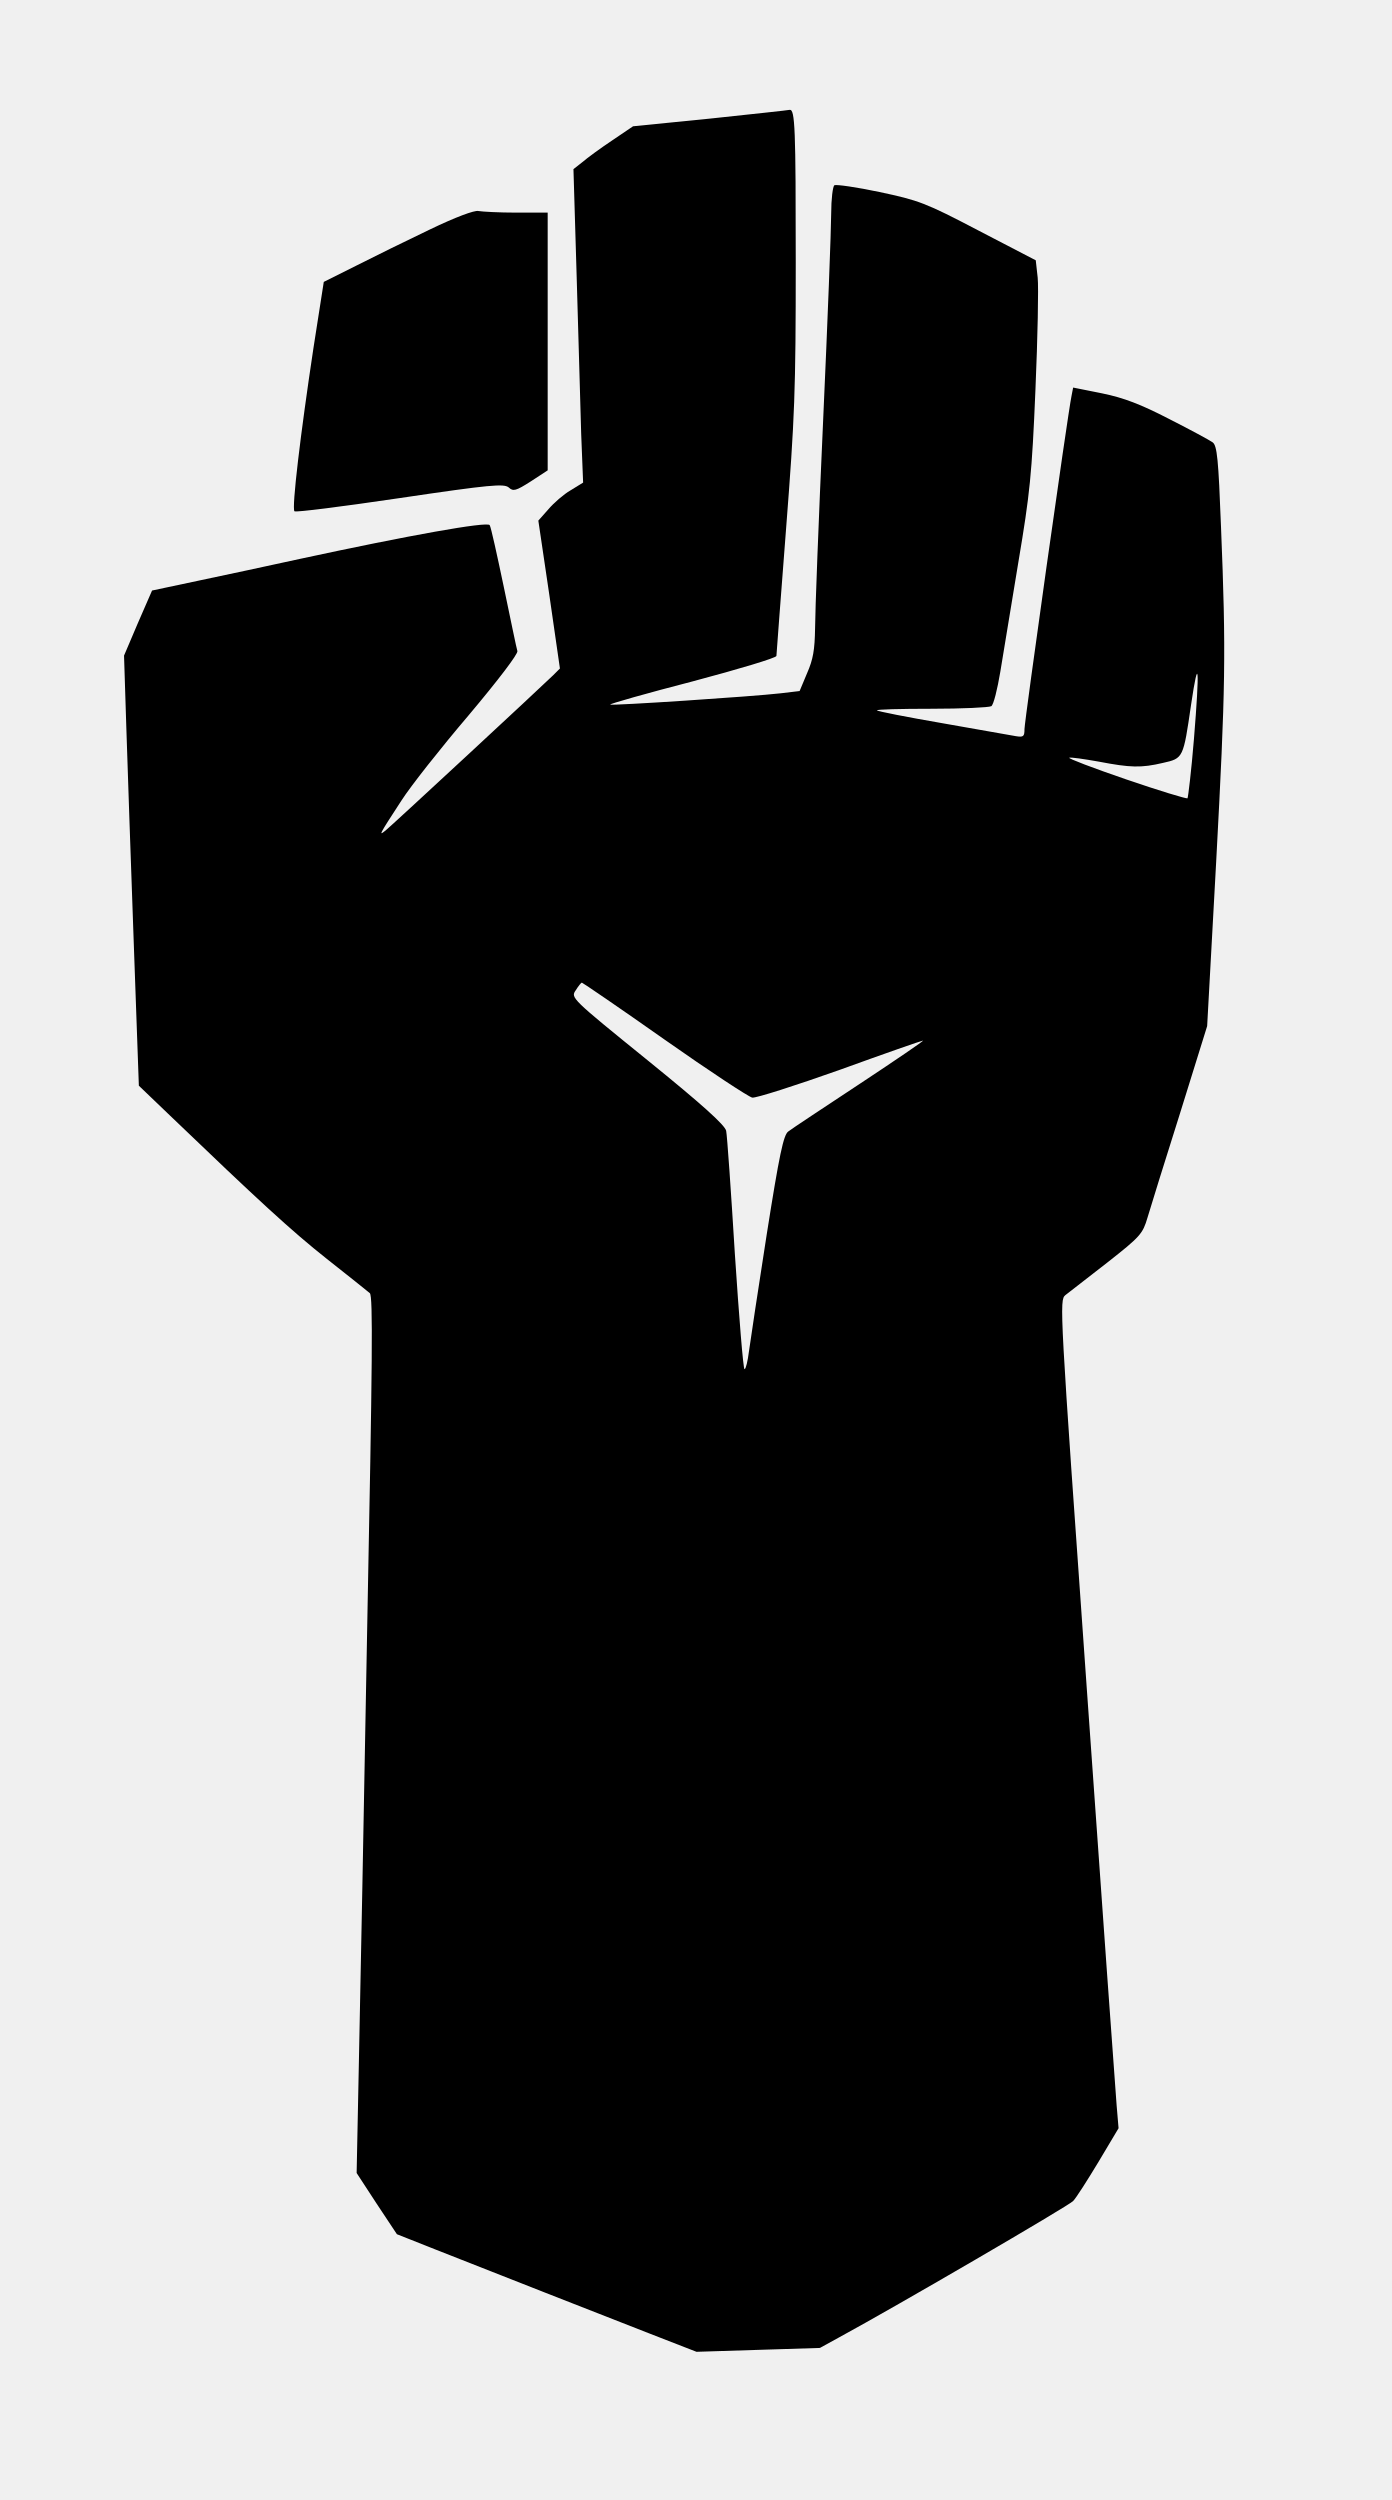
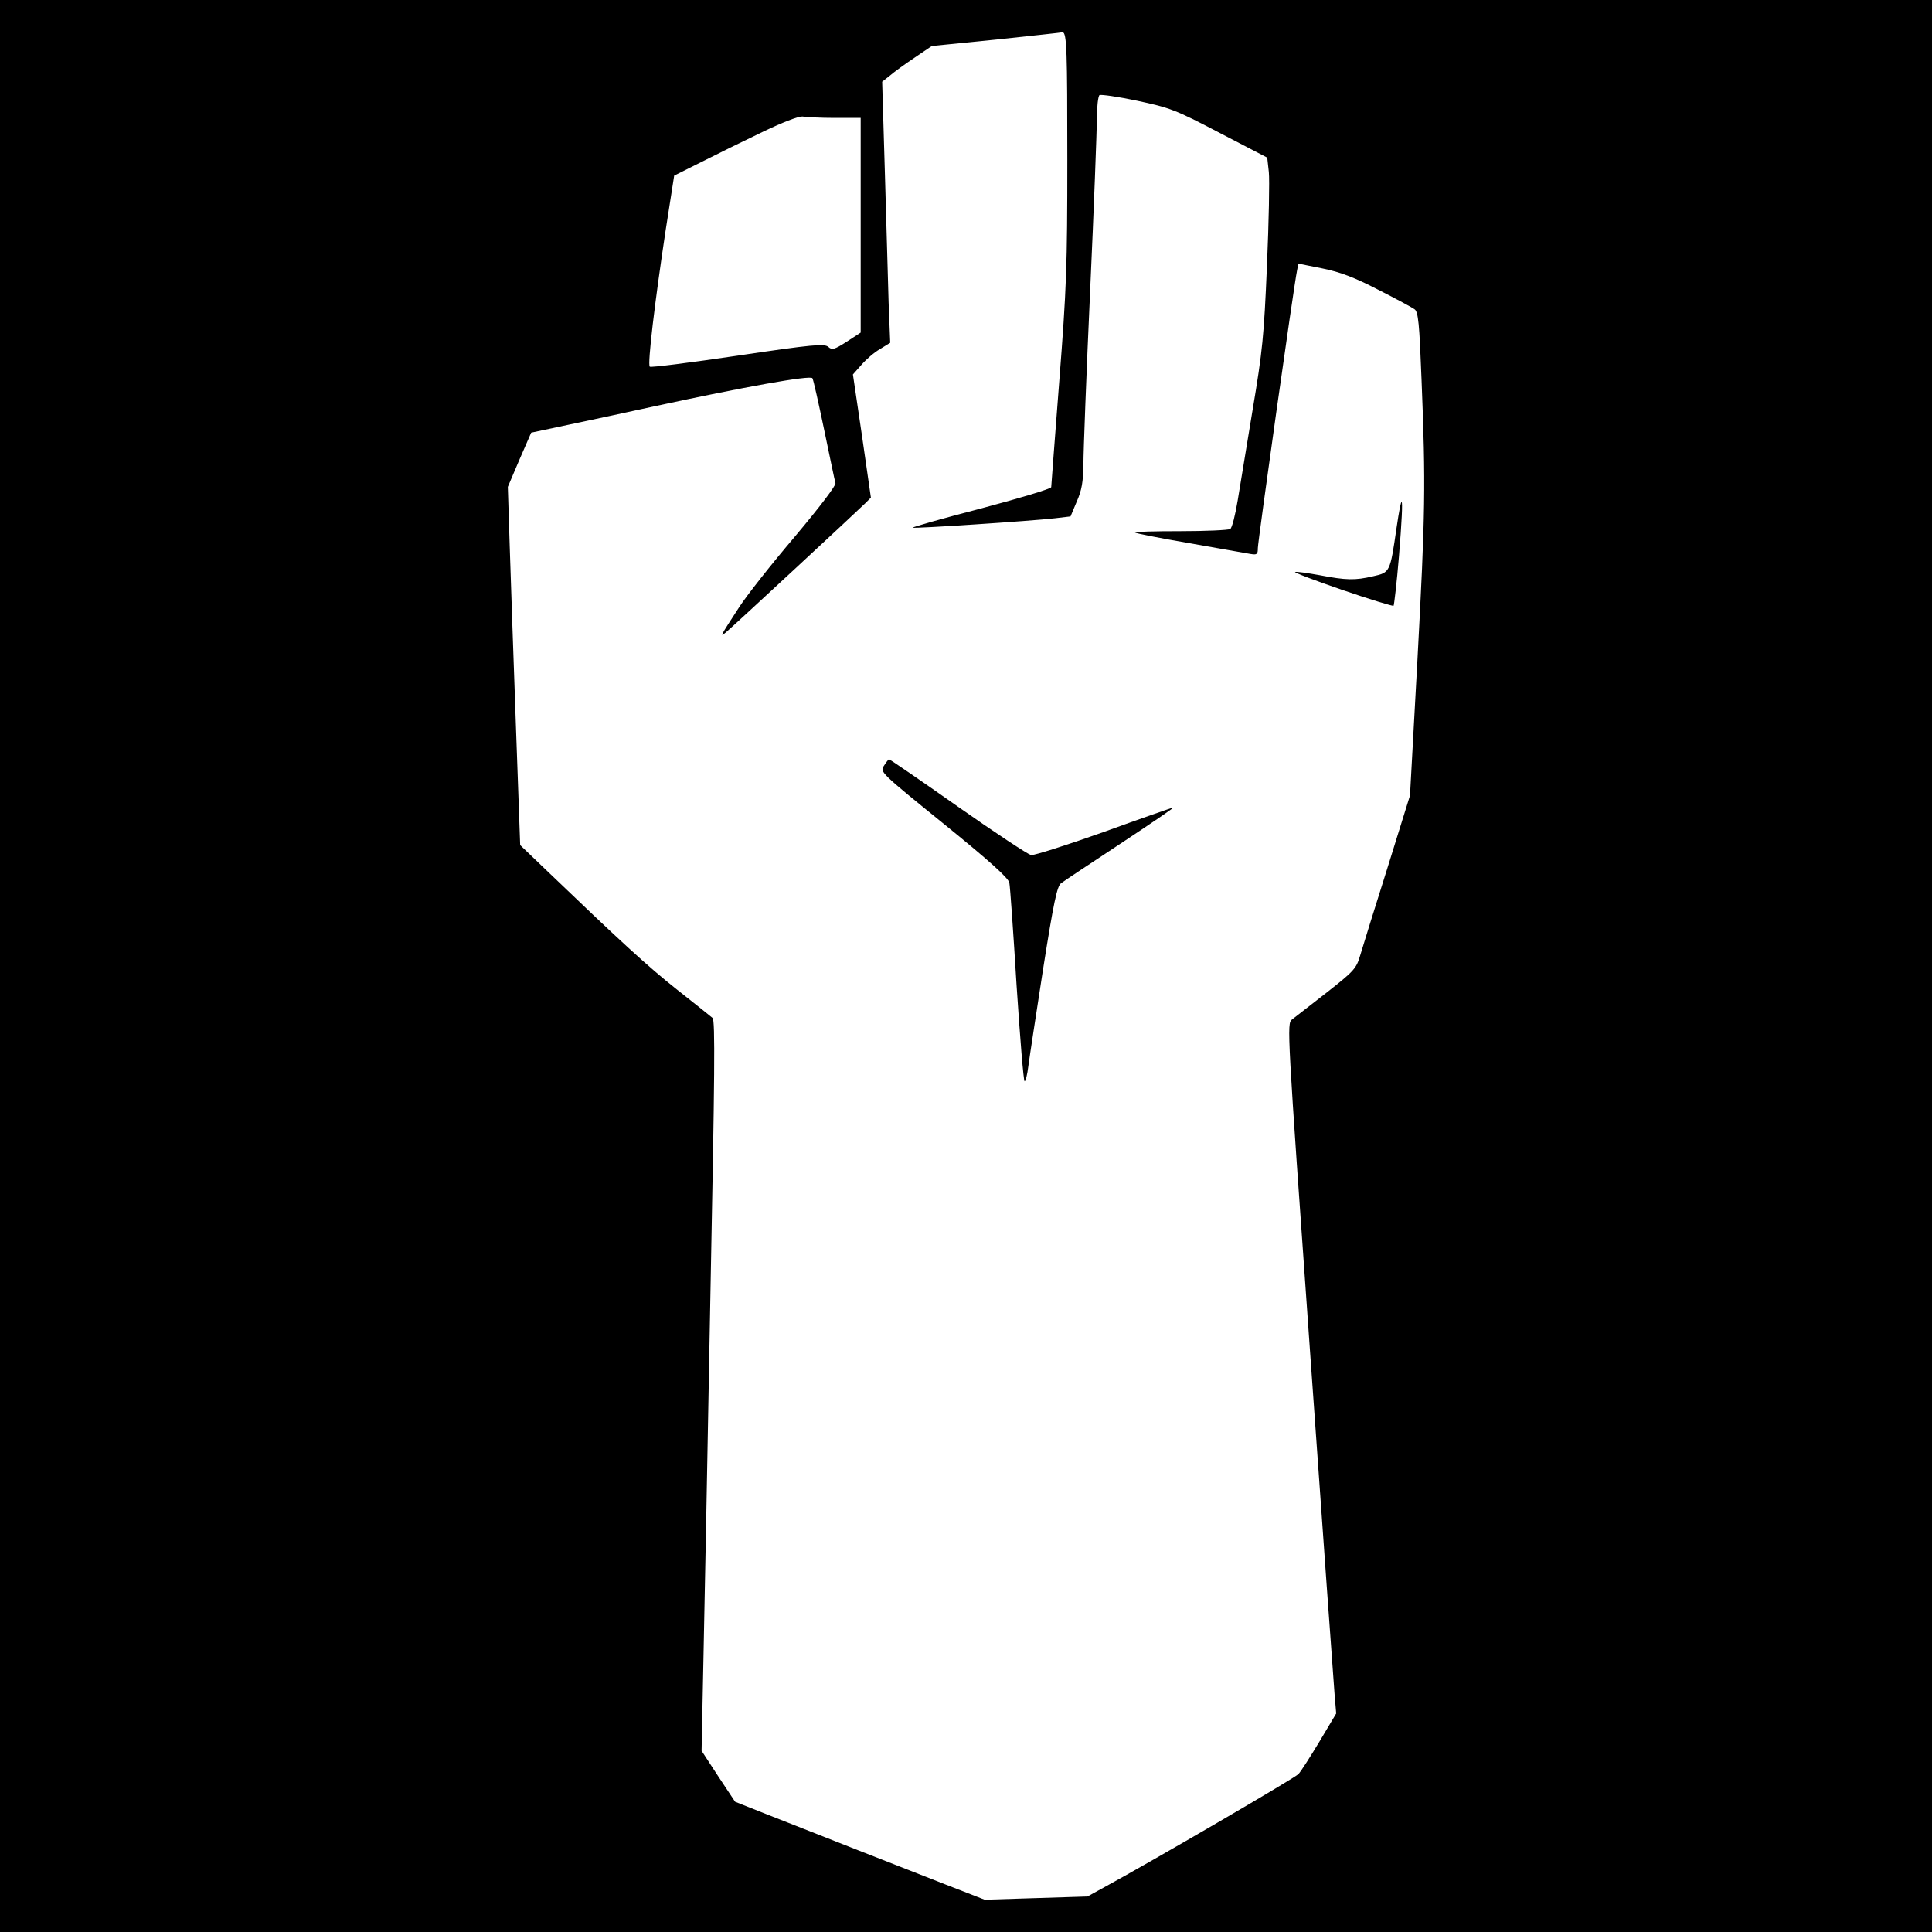
- <svg xmlns="http://www.w3.org/2000/svg" version="1.0" width="432pt" height="776pt" viewBox="0 0 432 776" preserveAspectRatio="xMidYMid meet">
-   <g transform="translate(0,776) scale(0.1,-0.1)" fill="#000000" stroke="none">
-     <path d="M2205 7392 l-240 -24 -65 -44 c-36 -24 -77 -54 -92 -67 l-28 -22 10 -335 c5 -184 12 -403 14 -487 l6 -151 -39 -24 c-21 -12 -52 -39 -69 -59 l-31 -35 34 -230 33 -229 -21 -21 c-41 -40 -493 -459 -517 -479 -27 -23 -25 -19 46 90 28 44 122 163 208 264 95 113 154 191 152 200 -3 9 -21 98 -42 198 -21 100 -40 187 -44 193 -7 12 -252 -32 -590 -105 -91 -20 -231 -50 -312 -67 l-146 -31 -44 -101 -43 -101 7 -220 c4 -121 14 -421 23 -667 l16 -448 97 -93 c273 -262 377 -358 487 -445 66 -52 126 -100 133 -106 10 -10 8 -211 -8 -1026 -10 -558 -22 -1170 -26 -1360 l-7 -345 62 -95 63 -95 116 -46 c183 -72 513 -202 670 -263 l144 -56 191 6 192 6 60 33 c175 95 712 408 726 423 9 9 44 64 79 122 l62 104 -6 71 c-3 38 -45 617 -92 1285 -85 1199 -86 1214 -67 1230 11 8 69 54 130 101 103 81 110 89 125 140 9 30 54 176 101 324 l84 270 28 510 c29 542 31 645 15 1040 -8 209 -12 252 -26 262 -8 6 -69 39 -134 72 -89 46 -141 66 -209 80 l-90 18 -5 -26 c-12 -57 -146 -1010 -146 -1034 0 -23 -3 -26 -27 -22 -16 3 -118 21 -227 40 -110 19 -202 37 -204 40 -3 3 73 5 169 5 96 0 179 4 186 8 7 4 19 53 28 107 9 55 34 208 56 340 36 214 42 272 53 535 7 162 10 319 7 348 l-6 54 -177 92 c-166 87 -186 94 -308 120 -71 15 -134 24 -140 21 -5 -3 -10 -43 -10 -88 0 -45 -11 -334 -25 -642 -14 -308 -25 -598 -25 -645 -1 -67 -6 -97 -25 -140 l-23 -55 -59 -7 c-86 -10 -525 -39 -529 -35 -3 2 113 35 256 72 143 38 260 73 260 79 0 6 14 184 30 395 27 347 30 427 30 827 0 415 -2 476 -19 473 -3 -1 -114 -13 -246 -27z m1501 -1926 c-8 -98 -18 -181 -20 -184 -3 -2 -89 24 -191 59 -102 35 -181 65 -176 67 5 2 46 -4 91 -12 99 -19 132 -20 200 -4 63 14 63 15 87 180 24 162 27 116 9 -106z m-1643 -933 c138 -97 261 -178 272 -180 11 -2 133 37 271 86 138 50 255 91 259 91 4 0 -84 -60 -196 -134 -112 -74 -212 -140 -222 -148 -15 -10 -28 -72 -67 -319 -26 -168 -51 -331 -55 -362 -4 -32 -10 -57 -14 -57 -4 0 -17 161 -30 358 -12 196 -24 368 -27 382 -4 18 -75 82 -244 219 -237 192 -239 194 -223 217 8 13 17 24 19 24 2 0 118 -79 257 -177z" />
-     <path d="M1335 7048 c-71 -34 -175 -85 -230 -113 l-100 -50 -32 -205 c-40 -265 -68 -498 -59 -507 3 -4 151 15 327 41 283 42 323 45 338 33 14 -13 22 -11 69 19 l52 34 0 400 0 400 -97 0 c-54 0 -107 3 -118 5 -12 3 -71 -19 -150 -57z" />
-   </g>
+ <svg xmlns="http://www.w3.org/2000/svg" viewBox="0 0 512 512">
+   <path d="M0 0h512v512H0z" />
+   <path d="m281.61 8.555c-.036-.003-.072 0-.11.007-.213.071-8.107.924-17.494 1.92l-17.067 1.707-4.622 3.129c-2.56 1.707-5.476 3.84-6.543 4.765l-1.991 1.565.711 23.823c.356 13.085.853 28.659.996 34.633l.427 10.738-2.773 1.707c-1.493.853-3.698 2.773-4.907 4.196l-2.205 2.489 2.418 16.356 2.347 16.285-1.493 1.493c-2.916 2.845-35.059 32.641-36.766 34.064-1.92 1.636-1.778 1.351 3.271-6.4 1.991-3.129 8.676-11.592 14.792-18.774 6.756-8.036 10.952-13.583 10.809-14.223-.213-.64-1.493-6.969-2.987-14.081-1.493-7.111-2.845-13.298-3.129-13.725-.498-.853-17.921 2.276-41.957 7.467-6.471 1.422-16.427 3.556-22.188 4.765l-10.383 2.204-3.129 7.183-3.058 7.183.498 15.645c.284 8.605.996 29.939 1.636 47.433l1.138 31.859 6.898 6.614c19.414 18.632 26.81 25.459 34.633 31.646 4.694 3.698 8.96 7.111 9.458 7.538.711.711.569 15.005-.569 72.963-.711 39.682-1.565 83.204-1.849 96.716l-.498 24.534 4.409 6.756 4.48 6.756 8.249 3.271c13.014 5.12 36.482 14.365 47.647 18.703l10.24 3.982 13.583-.427 13.654-.427 4.267-2.347c12.445-6.756 50.633-29.015 51.629-30.081.64-.64 3.129-4.551 5.618-8.676l4.409-7.396-.427-5.049c-.213-2.702-3.2-43.878-6.543-91.382-6.045-85.266-6.116-86.333-4.765-87.471.782-.569 4.907-3.84 9.245-7.183 7.325-5.76 7.823-6.329 8.889-9.956.64-2.133 3.84-12.516 7.183-23.041l5.974-19.201 1.991-36.268c2.062-38.544 2.205-45.869 1.067-73.959-.569-14.863-.853-17.921-1.849-18.632-.569-.427-4.907-2.773-9.529-5.12-6.329-3.271-10.027-4.694-14.863-5.689l-6.4-1.28-.356 1.849c-.853 4.053-10.383 71.825-10.383 73.532 0 1.636-.213 1.849-1.92 1.565-1.138-.213-8.392-1.493-16.143-2.845-7.823-1.351-14.365-2.631-14.507-2.845-.213-.213 5.191-.356 12.018-.356 6.827 0 12.729-.284 13.227-.569.498-.284 1.351-3.769 1.991-7.609.64-3.911 2.418-14.792 3.982-24.179 2.56-15.218 2.987-19.343 3.769-38.046.498-11.521.711-22.685.498-24.748l-.427-3.84-12.587-6.543c-11.805-6.187-13.227-6.685-21.903-8.534-5.049-1.067-9.529-1.707-9.956-1.493-.356.213-.711 3.058-.711 6.258 0 3.2-.782 23.752-1.778 45.655-.996 21.903-1.778 42.526-1.778 45.869-.071 4.765-.427 6.898-1.778 9.956l-1.636 3.911-4.196.498c-6.116.711-37.335 2.773-37.619 2.489-.213-.142 8.036-2.489 18.205-5.12 10.169-2.702 18.49-5.191 18.49-5.618 0-.427.996-13.085 2.133-28.09 1.92-24.677 2.133-30.366 2.133-58.812 0-28.59-.134-33.555-1.241-33.644zm-69.01 22.316c-1.185.006-5.201 1.54-10.468 4.074-5.049 2.418-12.445 6.045-16.356 8.036l-7.111 3.556-2.276 14.578c-2.845 18.845-4.836 35.415-4.196 36.055.213.284 10.738-1.067 23.254-2.916 20.125-2.987 22.97-3.2 24.037-2.347.996.924 1.565.782 4.907-1.351l3.698-2.418v-28.446-28.446h-6.898c-3.84 0-7.609-.213-8.392-.356-.053-.013-.12-.02-.199-.02zm158.84 102.17c.293.073.059 5.034-.701 14.407-.569 6.969-1.28 12.872-1.422 13.085-.213.142-6.329-1.707-13.583-4.196-7.254-2.489-12.872-4.622-12.516-4.765.356-.142 3.271.284 6.471.853 7.04 1.351 9.387 1.422 14.223.284 4.48-.996 4.48-1.067 6.187-12.801.693-4.68 1.141-6.919 1.341-6.869zm-135.82 68.17c.142 0 8.392 5.618 18.276 12.587 9.814 6.898 18.561 12.658 19.343 12.801.782.142 9.458-2.631 19.272-6.116 9.814-3.556 18.134-6.471 18.419-6.471.284 0-5.974 4.267-13.938 9.529-7.965 5.263-15.076 9.956-15.787 10.525-1.067.711-1.991 5.12-4.765 22.685-1.849 11.947-3.627 23.539-3.911 25.743-.284 2.276-.711 4.053-.996 4.053-.284 0-1.209-11.449-2.133-25.459-.853-13.938-1.707-26.17-1.92-27.166-.284-1.28-5.334-5.831-17.352-15.574-16.854-13.654-16.996-13.796-15.858-15.432.569-.924 1.209-1.707 1.351-1.707z" fill="#fff" />
</svg>
